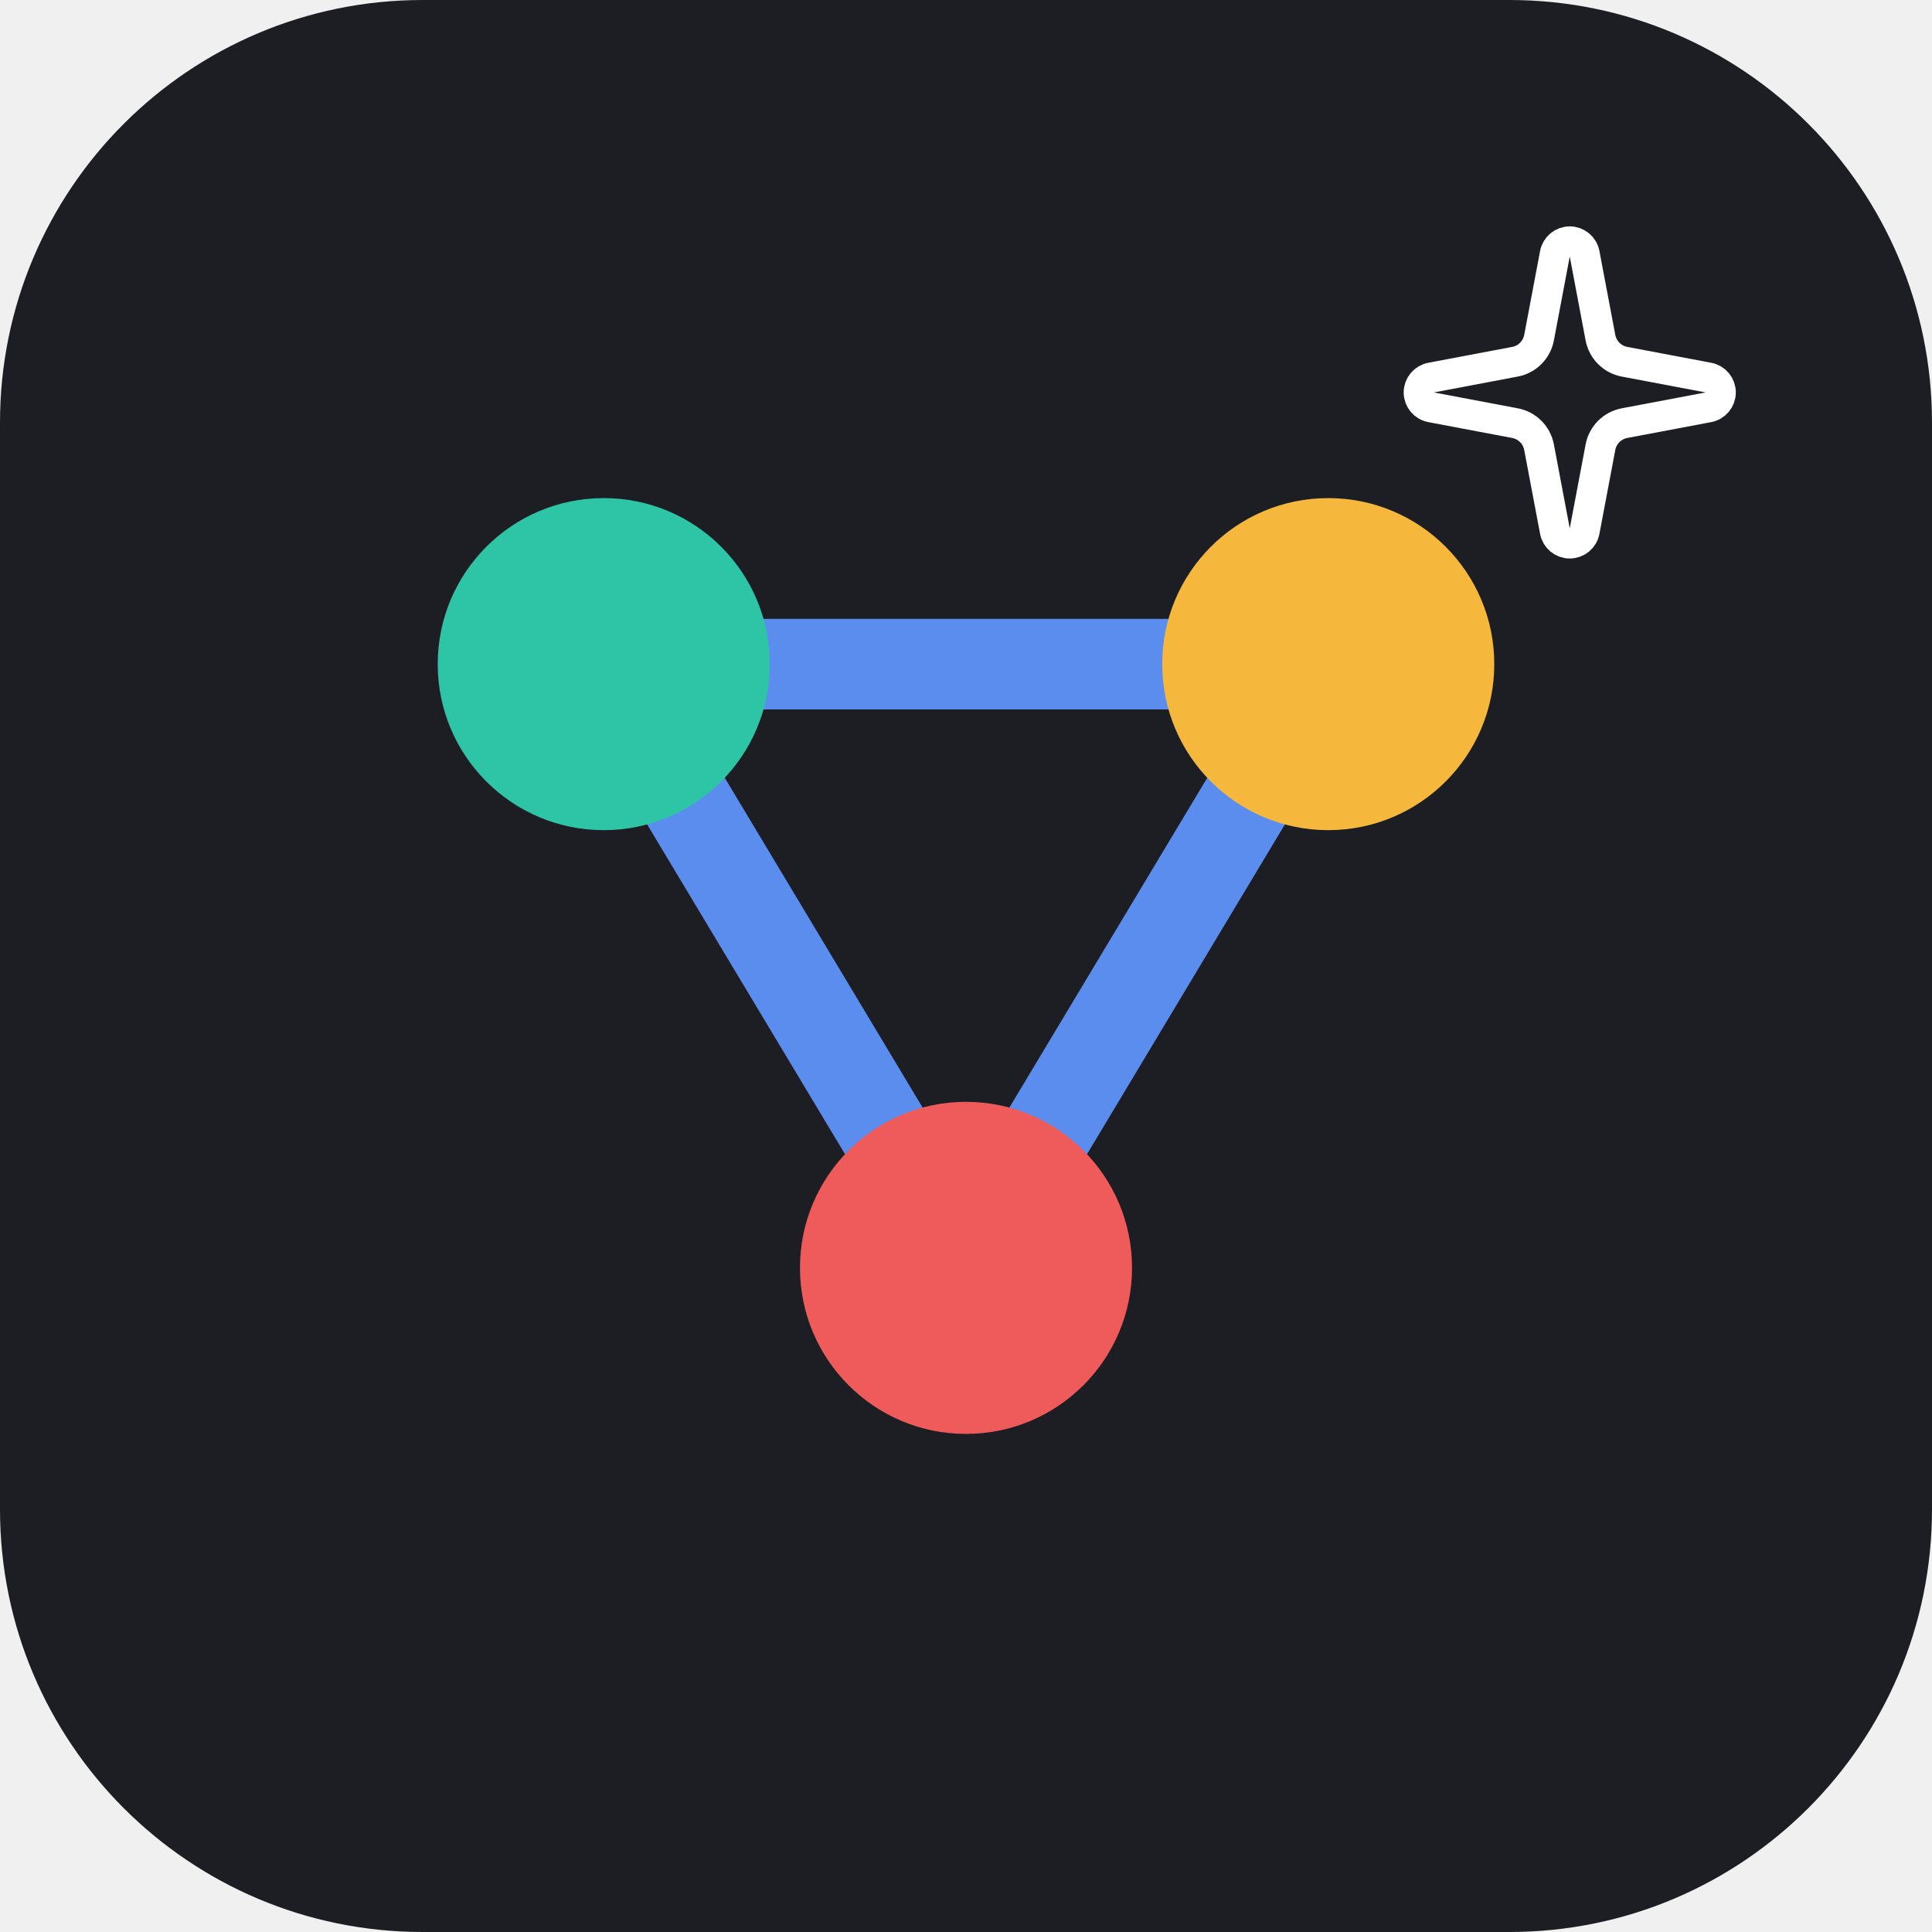
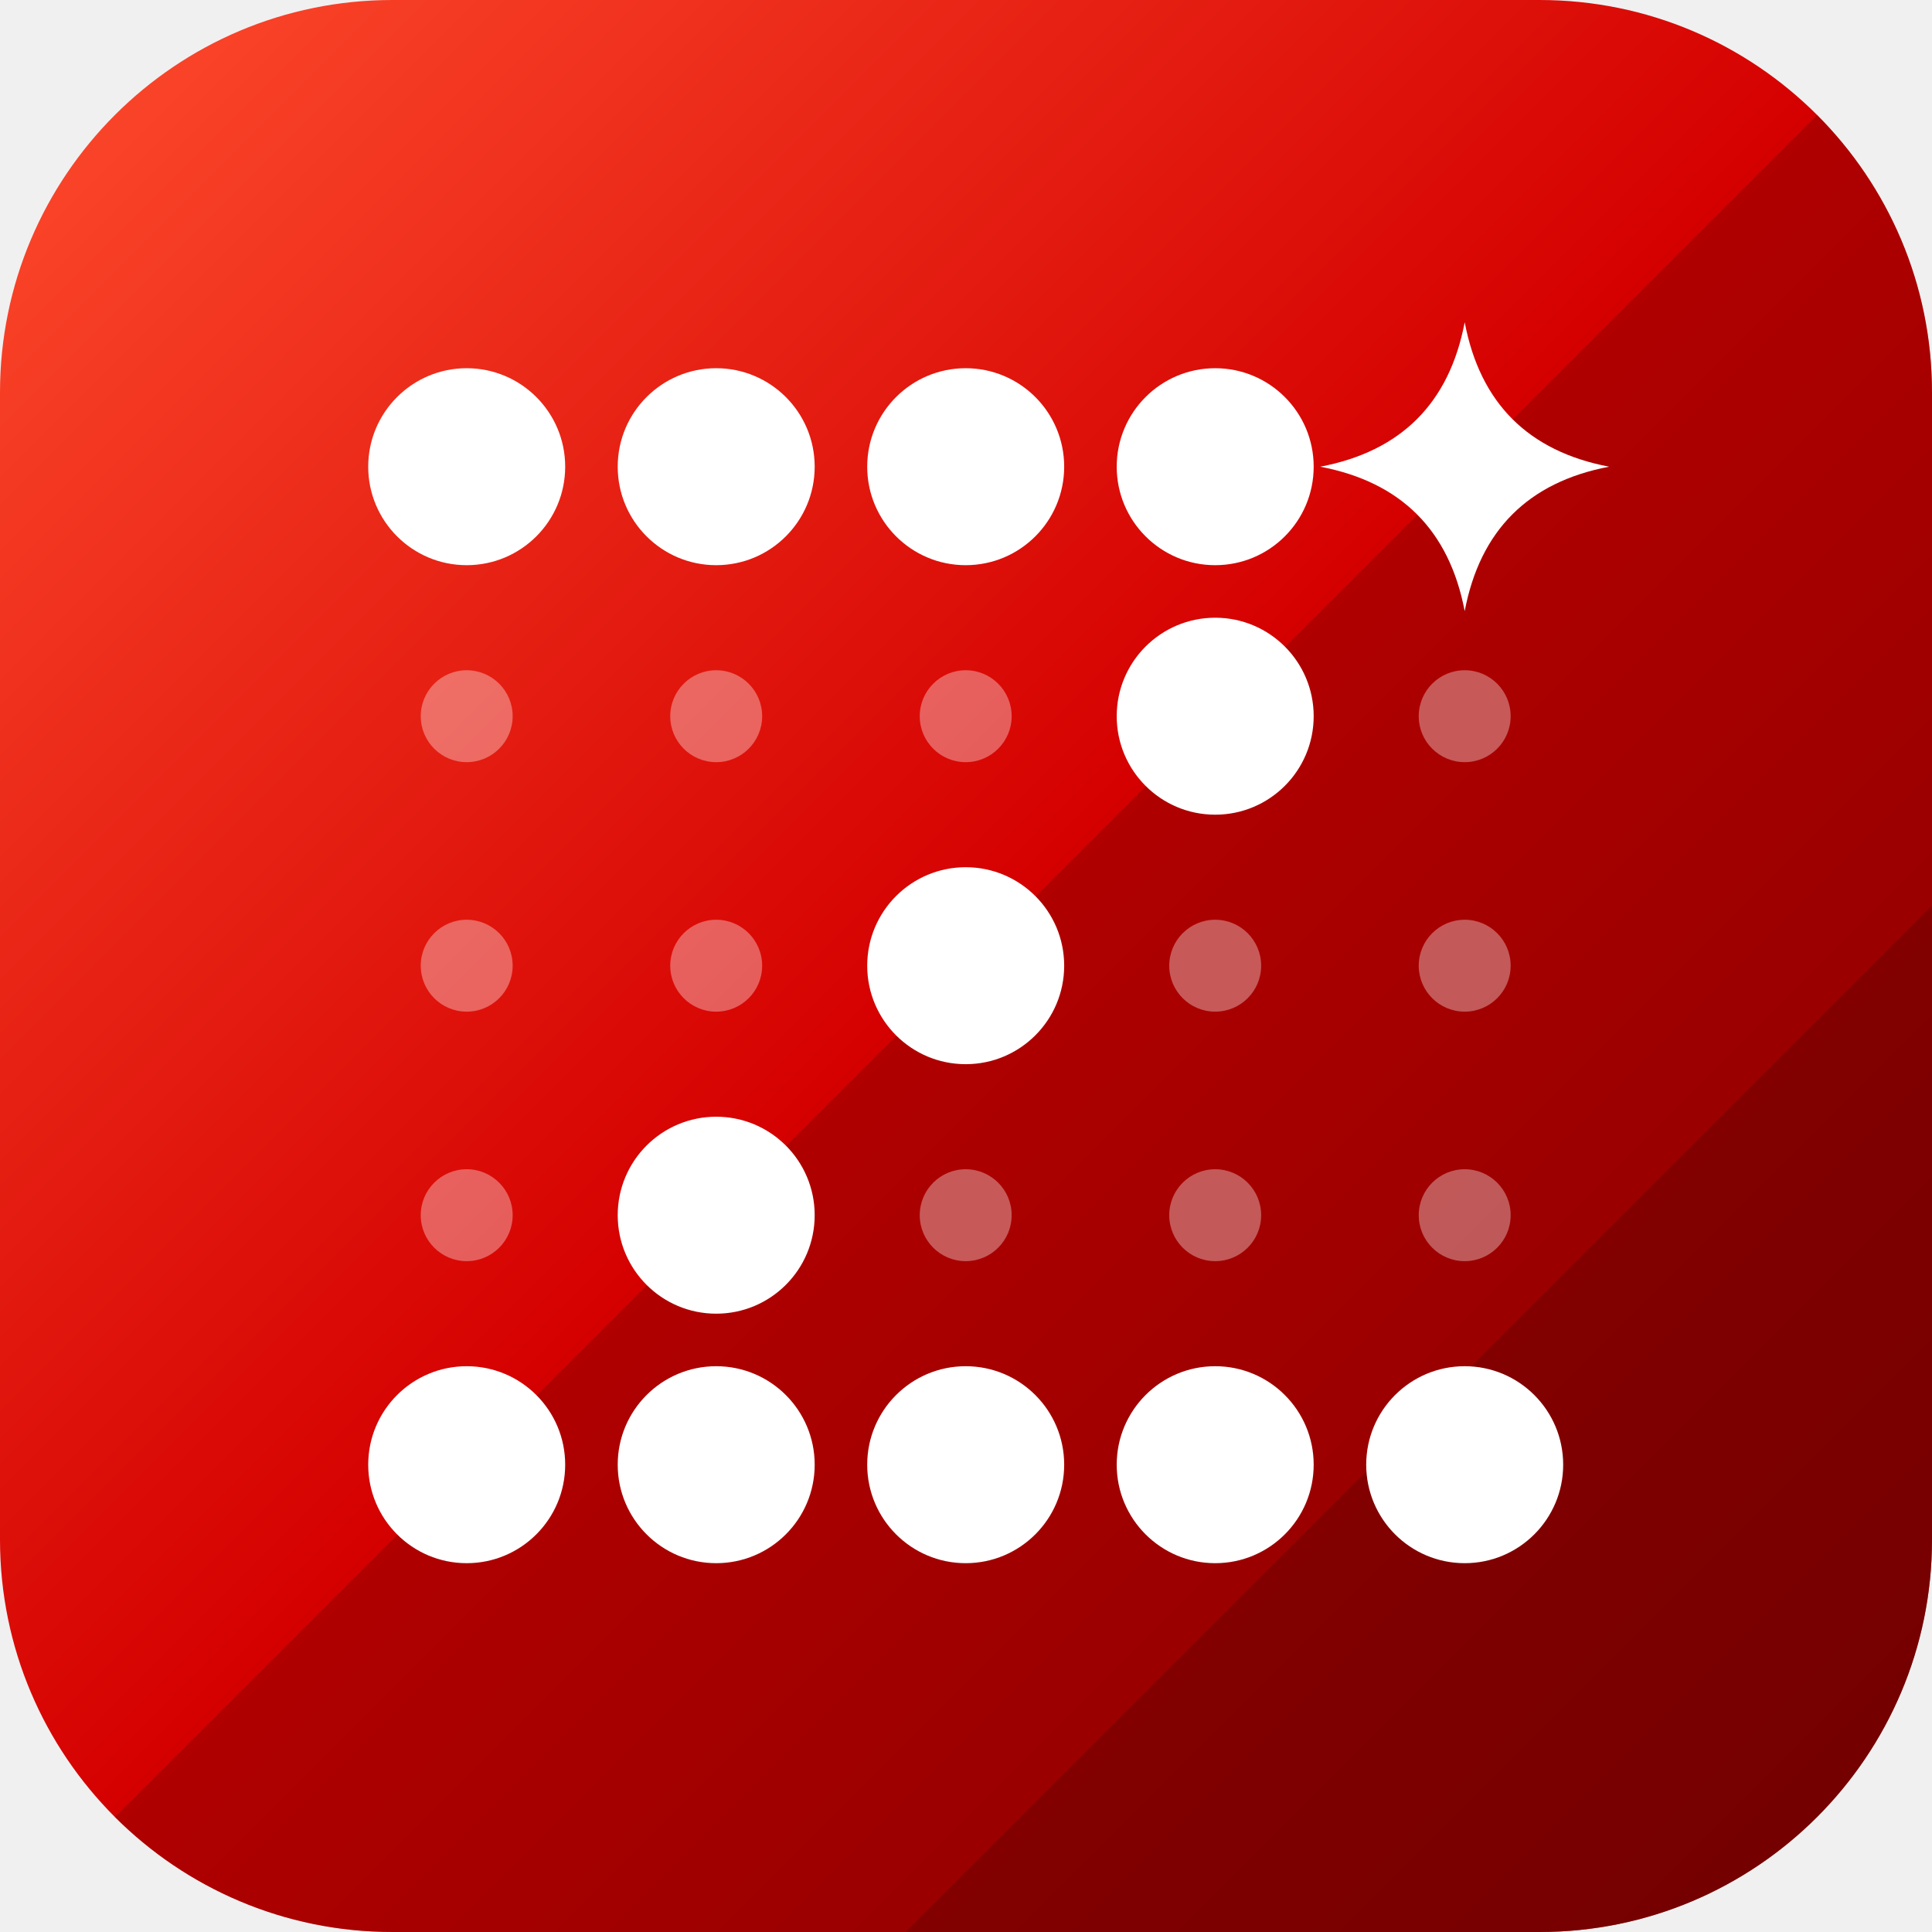
<svg xmlns="http://www.w3.org/2000/svg" viewBox="0 0 128 128" width="128" height="128">
-   <rect width="128" height="128" rx="28" fill="#1C1E23" />
-   <g stroke="#5B8DEF" stroke-width="6" stroke-linecap="round">
-     <path d="M40 44L64 84M88 44L64 84M40 44H88" />
+   <defs>
+     <linearGradient id="zac-g" x1="0" y1="0" x2="1" y2="1">
+       <stop offset="0" stop-color="#FF4D2E" />
+       <stop offset=".5" stop-color="#D40000" />
+       <stop offset="1" stop-color="#8C0000" />
+     </linearGradient>
+     <clipPath id="zac-c">
+       <path d="M26 0H102A26 26 0 0 1 128 26V102A26 26 0 0 1 102 128H26A26 26 0 0 1 0 102V26A26 26 0 0 1 26 0Z" />
+     </clipPath>
+   </defs>
+   <g clip-path="url(#zac-c)">
+     <rect width="128" height="128" fill="url(#zac-g)" />
+     <path d="M0 128L128 0V128Z" fill="#6E0000" opacity=".35" />
+     <path d="M60 128L128 60V128Z" fill="#4A0000" opacity=".3" />
  </g>
-   <circle cx="40" cy="44" r="11" fill="#2EC4A6" />
-   <circle cx="88" cy="44" r="11" fill="#F5B83D" />
-   <circle cx="64" cy="84" r="11" fill="#EF5B5B" />
-   <g transform="translate(92 14)" fill="none" stroke="#FFFFFF" stroke-width="2" stroke-linecap="round" stroke-linejoin="round">
-     <path d="M11.017 2.814a1 1 0 0 1 1.966 0l1.051 5.558a2 2 0 0 0 1.594 1.594l5.558 1.051a1 1 0 0 1 0 1.966l-5.558 1.051a2 2 0 0 0-1.594 1.594l-1.051 5.558a1 1 0 0 1-1.966 0l-1.051-5.558a2 2 0 0 0-1.594-1.594l-5.558-1.051a1 1 0 0 1 0-1.966l5.558-1.051a2 2 0 0 0 1.594-1.594z" />
+   <g transform="translate(8.3 8.3) scale(.87)">
+     <path d="M22.5 45a3.5 3.5 0 1 0 7.0 0a3.5 3.5 0 1 0 -7.0 0ZM41.5 45a3.5 3.5 0 1 0 7.0 0a3.5 3.5 0 1 0 -7.0 0ZM60.5 45a3.5 3.5 0 1 0 7.0 0a3.5 3.5 0 1 0 -7.0 0ZM98.5 45a3.5 3.5 0 1 0 7.0 0a3.5 3.5 0 1 0 -7.0 0ZM22.5 64a3.5 3.5 0 1 0 7.0 0a3.5 3.5 0 1 0 -7.0 0ZM41.5 64a3.5 3.5 0 1 0 7.0 0a3.5 3.5 0 1 0 -7.0 0ZM79.5 64a3.5 3.5 0 1 0 7.0 0a3.5 3.5 0 1 0 -7.0 0ZM98.5 64a3.5 3.5 0 1 0 7.0 0a3.5 3.5 0 1 0 -7.0 0ZM22.5 83a3.5 3.5 0 1 0 7.0 0a3.5 3.5 0 1 0 -7.0 0ZM60.5 83a3.5 3.5 0 1 0 7.0 0a3.5 3.5 0 1 0 -7.0 0ZM79.5 83a3.5 3.5 0 1 0 7.0 0a3.5 3.5 0 1 0 -7.0 0ZM98.5 83a3.5 3.5 0 1 0 7.0 0a3.5 3.5 0 1 0 -7.0 0Z" fill="#FFFFFF59" />
+     <path d="M37.5 26a7.5 7.5 0 1 0 15.0 0a7.5 7.5 0 1 0 -15.0 0ZM94.5 102a7.5 7.5 0 1 0 15.0 0a7.5 7.5 0 1 0 -15.0 0ZM18.5 102a7.5 7.5 0 1 0 15.0 0a7.5 7.5 0 1 0 -15.0 0ZM18.5 26a7.5 7.5 0 1 0 15.0 0a7.5 7.5 0 1 0 -15.0 0ZM37.5 83a7.5 7.5 0 1 0 15.0 0a7.5 7.5 0 1 0 -15.0 0ZM37.5 102a7.5 7.5 0 1 0 15.0 0a7.5 7.5 0 1 0 -15.0 0ZM75.5 102a7.5 7.5 0 1 0 15.0 0a7.5 7.5 0 1 0 -15.0 0ZM75.5 26a7.5 7.5 0 1 0 15.0 0a7.5 7.5 0 1 0 -15.0 0ZM56.5 102a7.5 7.5 0 1 0 15.0 0a7.5 7.5 0 1 0 -15.0 0ZM56.5 26a7.5 7.5 0 1 0 15.0 0a7.5 7.5 0 1 0 -15.0 0ZM56.5 64a7.5 7.5 0 1 0 15.0 0a7.5 7.5 0 1 0 -15.0 0ZM75.5 45a7.5 7.5 0 1 0 15.0 0a7.5 7.5 0 1 0 -15.0 0Z" fill="#FFFFFF" />
+     <path d="M102 15Q103.76 24.24 113 26Q103.76 27.76 102 37Q100.24 27.76 91 26Q100.24 24.24 102 15Z" fill="#FFFFFF" />
  </g>
</svg>
